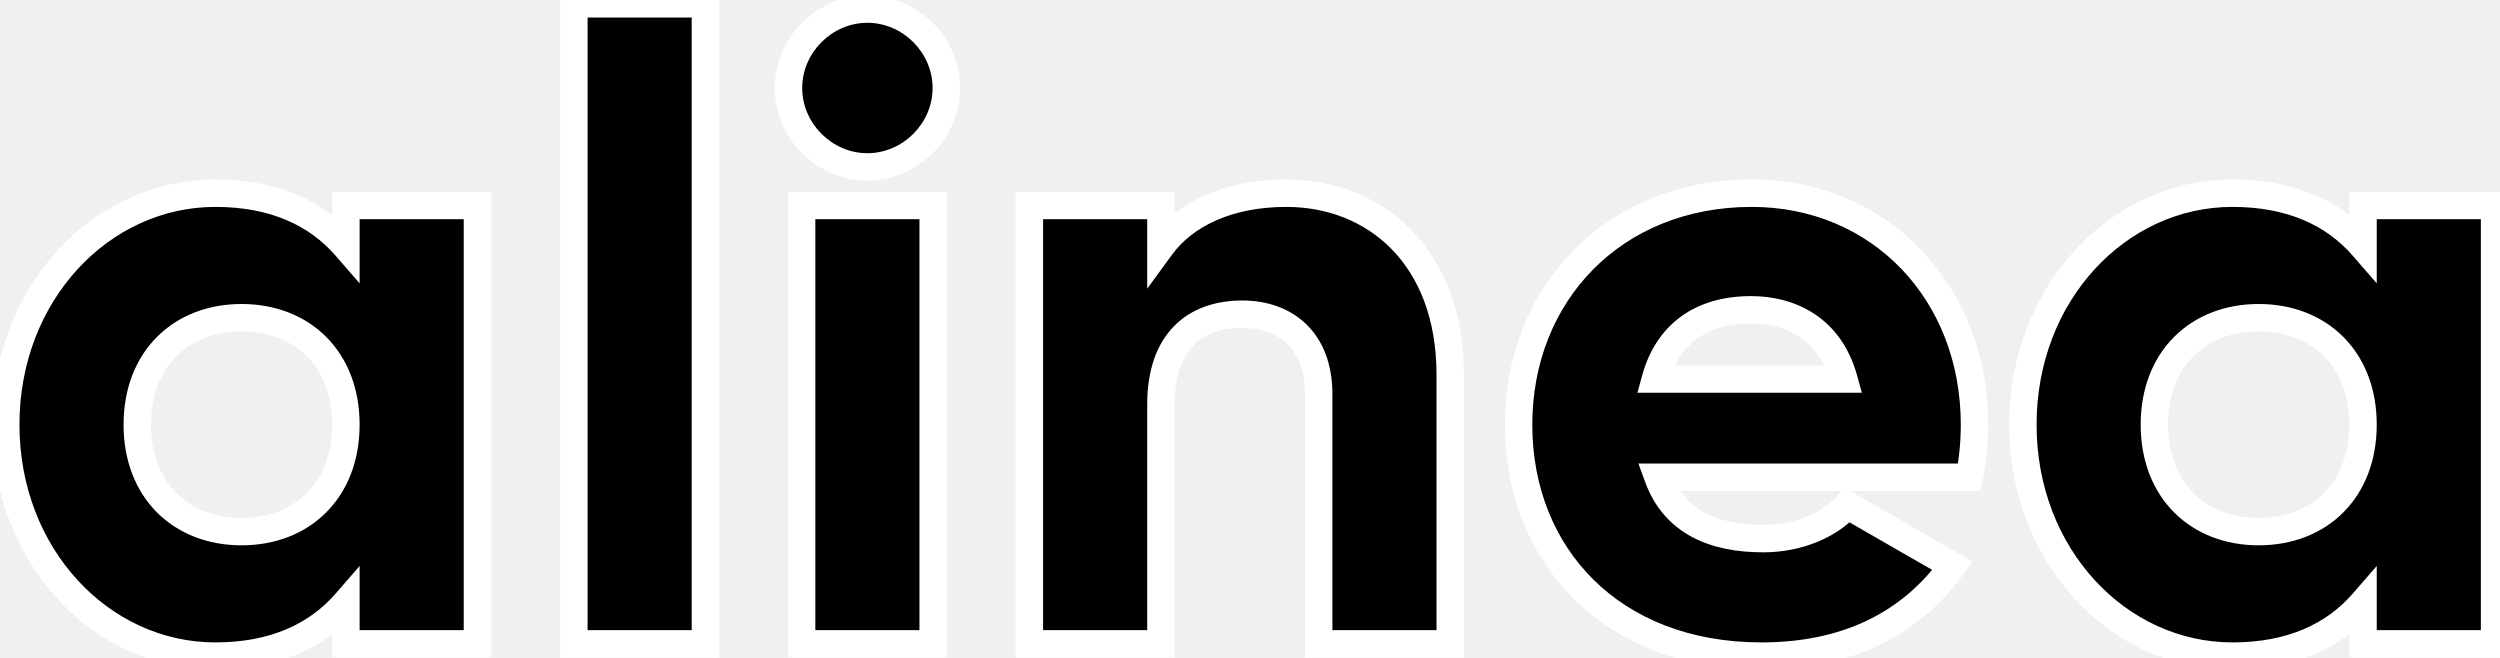
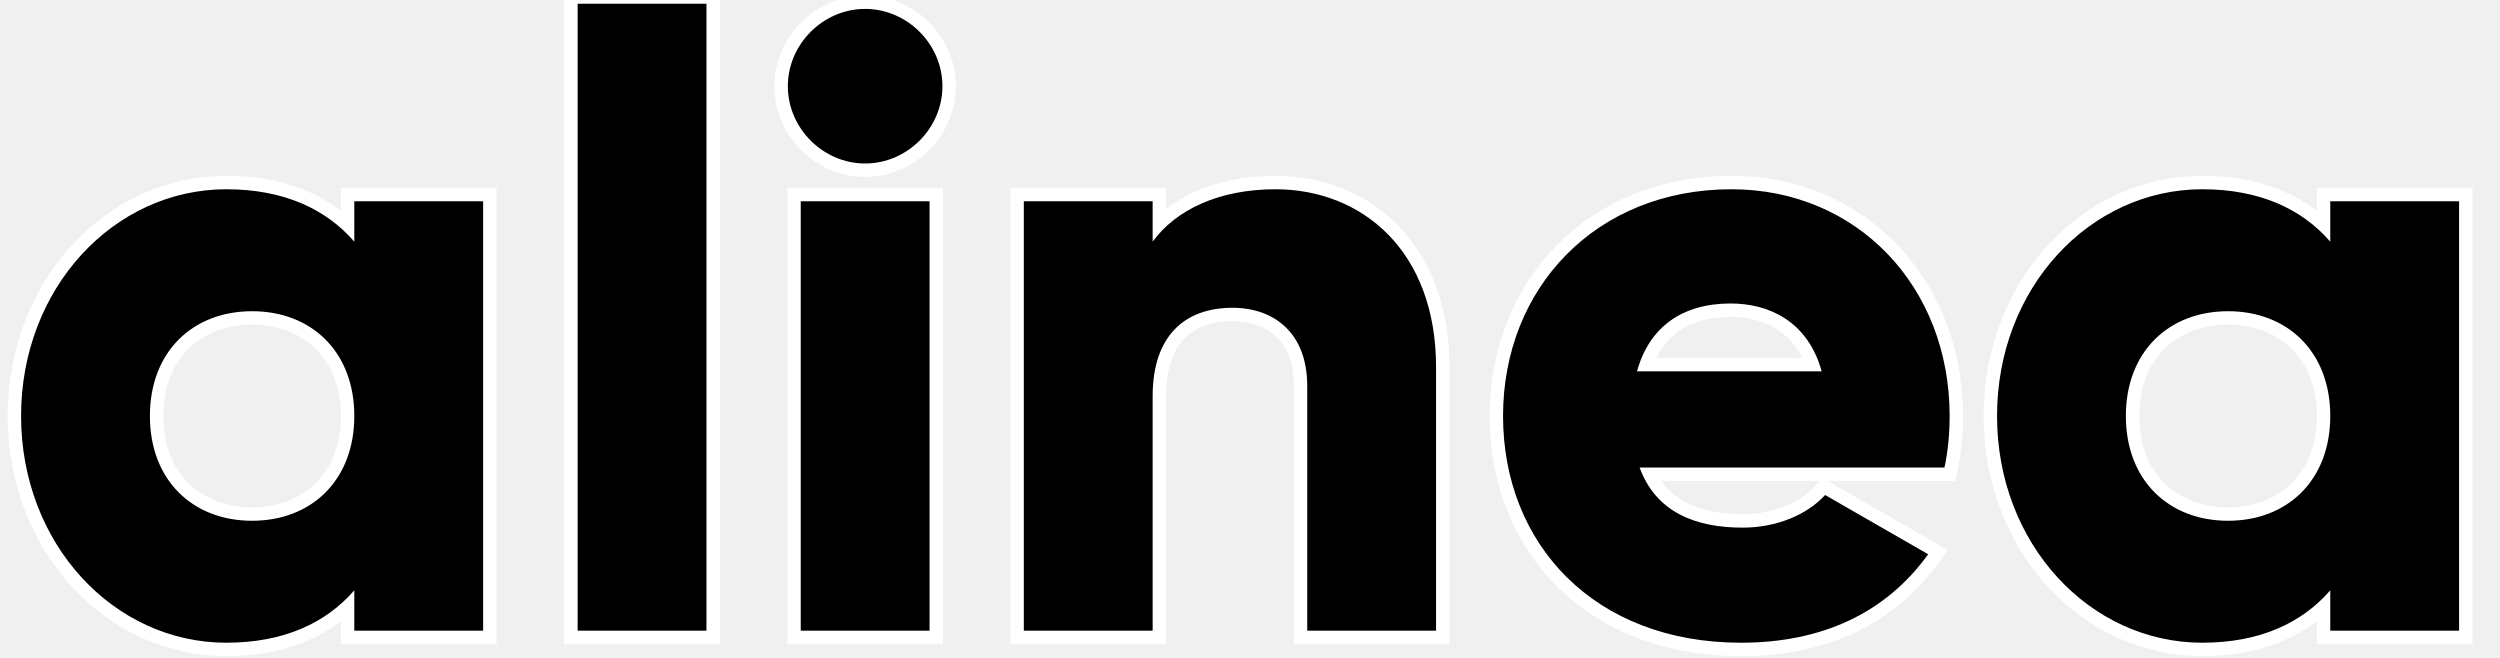
- <svg xmlns="http://www.w3.org/2000/svg" width="365" height="96" viewBox="0 0 365 96" fill="none">
+ <svg xmlns="http://www.w3.org/2000/svg" width="365" height="96" viewBox="0 0 368 98" fill="none">
+   <path d="M50.504 30V28H48.504V30H50.504ZM50.504 36.016L48.994 37.327L52.504 41.369V36.016H50.504ZM50.504 87.984H52.504V82.631L48.994 86.673L50.504 87.984ZM50.504 94H48.504V96H50.504V94ZM69.704 94V96H71.704V94H69.704ZM69.704 30H71.704V28H69.704V30ZM48.504 30V36.016H52.504V30H48.504ZM52.014 34.705C47.361 29.346 40.507 26.208 31.432 26.208V30.208C39.509 30.208 45.2 32.958 48.994 37.327L52.014 34.705ZM31.432 26.208C13.397 26.208 -1.16 41.993 -1.16 62H2.84C2.84 43.863 15.931 30.208 31.432 30.208V26.208ZM-1.16 62C-1.16 82.007 13.397 97.792 31.432 97.792V93.792C15.931 93.792 2.84 80.137 2.84 62H-1.16ZM31.432 97.792C40.507 97.792 47.361 94.654 52.014 89.295L48.994 86.673C45.2 91.042 39.509 93.792 31.432 93.792V97.792ZM48.504 87.984V94H52.504V87.984H48.504ZM50.504 96H69.704V92H50.504V96ZM71.704 94V30H67.704V94H71.704ZM69.704 28H50.504V32H69.704V28ZM35.272 75.616C31.319 75.616 28.042 74.277 25.758 71.994C23.478 69.714 22.04 66.343 22.04 62H18.04C18.04 67.257 19.802 71.694 22.93 74.822C26.054 77.947 30.393 79.616 35.272 79.616V75.616ZM22.04 62C22.04 57.657 23.478 54.286 25.758 52.006C28.042 49.723 31.319 48.384 35.272 48.384V44.384C30.393 44.384 26.054 46.053 22.93 49.178C19.802 52.306 18.04 56.743 18.04 62H22.04ZM35.272 48.384C39.225 48.384 42.502 49.723 44.786 52.006C47.066 54.286 48.504 57.657 48.504 62H52.504C52.504 56.743 50.742 52.306 47.614 49.178C44.49 46.053 40.151 44.384 35.272 44.384V48.384ZM48.504 62C48.504 66.343 47.066 69.714 44.786 71.994C42.502 74.277 39.225 75.616 35.272 75.616V79.616C40.151 79.616 44.49 77.947 47.614 74.822C50.742 71.694 52.504 67.257 52.504 62H48.504ZM83.79 94H81.79V96H83.79V94ZM102.99 94V96H104.99V94H102.99ZM102.99 0.56H104.99V-1.44H102.99V0.56ZM83.79 0.56V-1.44H81.79V0.56H83.79ZM83.79 96H102.99V92H83.79V96ZM104.99 94V0.56H100.99V94H104.99ZM102.99 -1.44H83.79V2.56H102.99V-1.44ZM81.79 0.56V94H85.79V0.56H81.79ZM117.04 94H115.04V96H117.04V94ZM136.24 94V96H138.24V94H136.24ZM136.24 30H138.24V28H136.24V30ZM117.04 30V28H115.04V30H117.04ZM126.64 26.368C134.017 26.368 140.16 20.225 140.16 12.848H136.16C136.16 18.015 131.807 22.368 126.64 22.368V26.368ZM140.16 12.848C140.16 5.471 134.017 -0.672 126.64 -0.672V3.328C131.807 3.328 136.16 7.681 136.16 12.848H140.16ZM126.64 -0.672C119.263 -0.672 113.12 5.471 113.12 12.848H117.12C117.12 7.681 121.473 3.328 126.64 3.328V-0.672ZM113.12 12.848C113.12 20.225 119.263 26.368 126.64 26.368V22.368C121.473 22.368 117.12 18.015 117.12 12.848H113.12ZM117.04 96H136.24V92H117.04V96ZM138.24 94V30H134.24V94H138.24ZM136.24 28H117.04V32H136.24V28ZM115.04 30V94H119.04V30H115.04ZM169.49 36.016H167.49V42.15L171.106 37.195L169.49 36.016ZM169.49 30H171.49V28H169.49V30ZM150.29 30V28H148.29V30H150.29ZM150.29 94H148.29V96H150.29V94ZM169.49 94V96H171.49V94H169.49ZM192.53 94H190.53V96H192.53V94ZM211.73 94V96H213.73V94H211.73ZM187.794 26.208C178.882 26.208 171.799 29.459 167.874 34.837L171.106 37.195C174.093 33.101 179.81 30.208 187.794 30.208V26.208ZM171.49 36.016V30H167.49V36.016H171.49ZM169.49 28H150.29V32H169.49V28ZM148.29 30V94H152.29V30H148.29ZM150.29 96H169.49V92H150.29V96ZM171.49 94V59.056H167.49V94H171.49ZM171.49 59.056C171.49 54.857 172.609 52.126 174.237 50.449C175.859 48.777 178.257 47.872 181.394 47.872V43.872C177.491 43.872 173.937 45.015 171.367 47.663C168.803 50.306 167.49 54.167 167.49 59.056H171.49ZM181.394 47.872C184.073 47.872 186.322 48.678 187.887 50.168C189.432 51.64 190.53 53.987 190.53 57.52H194.53C194.53 53.117 193.132 49.64 190.645 47.272C188.178 44.922 184.859 43.872 181.394 43.872V47.872ZM190.53 57.52V94H194.53V57.52H190.53ZM192.53 96H211.73V92H192.53V96ZM213.73 94V54.704H209.73V94H213.73ZM213.73 54.704C213.73 45.627 210.829 38.472 206.04 33.577C201.257 28.689 194.738 26.208 187.794 26.208V30.208C193.778 30.208 199.227 32.334 203.181 36.375C207.127 40.408 209.73 46.501 209.73 54.704H213.73ZM242.067 69.68V67.68H239.207L240.188 70.366L242.067 69.68ZM287.507 69.68V71.68H289.13L289.464 70.092L287.507 69.68ZM285.075 82.608L286.698 83.777L287.993 81.979L286.072 80.874L285.075 82.608ZM269.715 73.776L270.712 72.042L269.317 71.24L268.235 72.431L269.715 73.776ZM241.683 55.344L239.754 54.815L239.06 57.344H241.683V55.344ZM269.203 55.344V57.344H271.829L271.131 54.812L269.203 55.344ZM242.067 71.68H287.507V67.68H242.067V71.68ZM289.464 70.092C290.007 67.514 290.275 64.815 290.275 62H286.275C286.275 64.561 286.031 66.982 285.55 69.268L289.464 70.092ZM290.275 62C290.275 41.645 275.631 26.208 255.763 26.208V30.208C273.271 30.208 286.275 43.699 286.275 62H290.275ZM255.763 26.208C234.409 26.208 219.715 41.849 219.715 62H223.715C223.715 44.007 236.669 30.208 255.763 30.208V26.208ZM219.715 62C219.715 72.02 223.286 80.996 229.828 87.47C236.374 93.947 245.765 97.792 257.171 97.792V93.792C246.689 93.792 238.352 90.277 232.642 84.626C226.928 78.972 223.715 71.052 223.715 62H219.715ZM257.171 97.792C269.876 97.792 279.996 93.078 286.698 83.777L283.452 81.439C277.61 89.546 268.786 93.792 257.171 93.792V97.792ZM286.072 80.874L270.712 72.042L268.718 75.51L284.078 84.342L286.072 80.874ZM268.235 72.431C266.103 74.776 262.188 76.64 257.427 76.64V80.64C263.162 80.64 268.207 78.408 271.195 75.121L268.235 72.431ZM257.427 76.64C254.102 76.64 251.226 76.093 248.956 74.889C246.736 73.712 244.992 71.857 243.946 68.994L240.188 70.366C241.574 74.159 243.99 76.784 247.082 78.423C250.124 80.035 253.712 80.64 257.427 80.64V76.64ZM243.612 55.873C244.407 52.977 245.841 50.863 247.772 49.457C249.712 48.044 252.315 47.232 255.635 47.232V43.232C251.659 43.232 248.182 44.212 245.418 46.223C242.645 48.241 240.751 51.182 239.754 54.815L243.612 55.873ZM255.635 47.232C258.217 47.232 260.689 47.835 262.707 49.172C264.694 50.487 266.371 52.598 267.275 55.876L271.131 54.812C269.987 50.666 267.76 47.721 264.915 45.837C262.101 43.973 258.813 43.232 255.635 43.232V47.232ZM269.203 53.344H241.683V57.344H269.203V53.344ZM345.004 30V28H343.004V30H345.004ZM345.004 36.016L343.494 37.327L347.004 41.369V36.016H345.004ZM345.004 87.984H347.004V82.631L343.494 86.673L345.004 87.984ZM345.004 94H343.004V96H345.004V94ZM364.204 94V96H366.204V94H364.204ZM364.204 30H366.204V28H364.204V30ZM343.004 30V36.016H347.004V30H343.004ZM346.514 34.705C341.861 29.346 335.007 26.208 325.932 26.208V30.208C334.009 30.208 339.699 32.958 343.494 37.327L346.514 34.705ZM325.932 26.208C307.897 26.208 293.34 41.993 293.34 62H297.34C297.34 43.863 310.431 30.208 325.932 30.208V26.208ZM293.34 62C293.34 82.007 307.897 97.792 325.932 97.792V93.792C310.431 93.792 297.34 80.137 297.34 62H293.34ZM325.932 97.792C335.007 97.792 341.861 94.654 346.514 89.295L343.494 86.673C339.699 91.042 334.009 93.792 325.932 93.792V97.792ZM343.004 87.984V94H347.004V87.984H343.004ZM345.004 96H364.204V92H345.004V96ZM366.204 94V30H362.204V94H366.204ZM364.204 28H345.004V32H364.204V28ZM329.772 75.616C325.818 75.616 322.542 74.277 320.258 71.994C317.978 69.714 316.54 66.343 316.54 62H312.54C312.54 67.257 314.302 71.694 317.43 74.822C320.554 77.947 324.894 79.616 329.772 79.616V75.616ZM316.54 62C316.54 57.657 317.978 54.286 320.258 52.006C322.542 49.723 325.818 48.384 329.772 48.384V44.384C324.894 44.384 320.554 46.053 317.43 49.178C314.302 52.306 312.54 56.743 312.54 62H316.54ZM329.772 48.384C333.726 48.384 337.002 49.723 339.286 52.006C341.566 54.286 343.004 57.657 343.004 62H347.004C347.004 56.743 345.242 52.306 342.114 49.178C338.99 46.053 334.65 44.384 329.772 44.384V48.384ZM343.004 62C343.004 66.343 341.566 69.714 339.286 71.994C337.002 74.277 333.726 75.616 329.772 75.616V79.616C334.65 79.616 338.99 77.947 342.114 74.822C345.242 71.694 347.004 67.257 347.004 62H343.004Z" fill="white" />
  <path d="M50.504 30V36.016C46.28 31.152 40.008 28.208 31.432 28.208C14.664 28.208 0.84 42.928 0.84 62C0.84 81.072 14.664 95.792 31.432 95.792C40.008 95.792 46.28 92.848 50.504 87.984V94H69.704V30H50.504ZM35.272 77.616C26.44 77.616 20.04 71.6 20.04 62C20.04 52.4 26.44 46.384 35.272 46.384C44.104 46.384 50.504 52.4 50.504 62C50.504 71.6 44.104 77.616 35.272 77.616ZM83.79 94H102.99V0.56H83.79V94ZM126.64 24.368C132.912 24.368 138.16 19.12 138.16 12.848C138.16 6.576 132.912 1.328 126.64 1.328C120.368 1.328 115.12 6.576 115.12 12.848C115.12 19.12 120.368 24.368 126.64 24.368ZM117.04 94H136.24V30H117.04V94ZM187.794 28.208C179.346 28.208 172.946 31.28 169.49 36.016V30H150.29V94H169.49V59.056C169.49 49.968 174.354 45.872 181.394 45.872C187.538 45.872 192.53 49.584 192.53 57.52V94H211.73V54.704C211.73 37.424 200.722 28.208 187.794 28.208ZM242.067 69.68H287.507C288.019 67.248 288.275 64.688 288.275 62C288.275 42.672 274.451 28.208 255.763 28.208C235.539 28.208 221.715 42.928 221.715 62C221.715 81.072 235.283 95.792 257.171 95.792C269.331 95.792 278.803 91.312 285.075 82.608L269.715 73.776C267.155 76.592 262.675 78.64 257.427 78.64C250.387 78.64 244.499 76.336 242.067 69.68ZM241.683 55.344C243.475 48.816 248.339 45.232 255.635 45.232C261.395 45.232 267.155 47.92 269.203 55.344H241.683ZM345.004 30V36.016C340.78 31.152 334.508 28.208 325.932 28.208C309.164 28.208 295.34 42.928 295.34 62C295.34 81.072 309.164 95.792 325.932 95.792C334.508 95.792 340.78 92.848 345.004 87.984V94H364.204V30H345.004ZM329.772 77.616C320.94 77.616 314.54 71.6 314.54 62C314.54 52.4 320.94 46.384 329.772 46.384C338.604 46.384 345.004 52.4 345.004 62C345.004 71.6 338.604 77.616 329.772 77.616Z" fill="black" />
-   <path d="M50.504 30V28H48.504V30H50.504ZM50.504 36.016L48.994 37.327L52.504 41.369V36.016H50.504ZM50.504 87.984H52.504V82.631L48.994 86.673L50.504 87.984ZM50.504 94H48.504V96H50.504V94ZM69.704 94V96H71.704V94H69.704ZM69.704 30H71.704V28H69.704V30ZM48.504 30V36.016H52.504V30H48.504ZM52.014 34.705C47.361 29.346 40.507 26.208 31.432 26.208V30.208C39.509 30.208 45.2 32.958 48.994 37.327L52.014 34.705ZM31.432 26.208C13.397 26.208 -1.16 41.993 -1.16 62H2.84C2.84 43.863 15.931 30.208 31.432 30.208V26.208ZM-1.16 62C-1.16 82.007 13.397 97.792 31.432 97.792V93.792C15.931 93.792 2.84 80.137 2.84 62H-1.16ZM31.432 97.792C40.507 97.792 47.361 94.654 52.014 89.295L48.994 86.673C45.2 91.042 39.509 93.792 31.432 93.792V97.792ZM48.504 87.984V94H52.504V87.984H48.504ZM50.504 96H69.704V92H50.504V96ZM71.704 94V30H67.704V94H71.704ZM69.704 28H50.504V32H69.704V28ZM35.272 75.616C31.319 75.616 28.042 74.277 25.758 71.994C23.478 69.714 22.04 66.343 22.04 62H18.04C18.04 67.257 19.802 71.694 22.93 74.822C26.054 77.947 30.393 79.616 35.272 79.616V75.616ZM22.04 62C22.04 57.657 23.478 54.286 25.758 52.006C28.042 49.723 31.319 48.384 35.272 48.384V44.384C30.393 44.384 26.054 46.053 22.93 49.178C19.802 52.306 18.04 56.743 18.04 62H22.04ZM35.272 48.384C39.225 48.384 42.502 49.723 44.786 52.006C47.066 54.286 48.504 57.657 48.504 62H52.504C52.504 56.743 50.742 52.306 47.614 49.178C44.49 46.053 40.151 44.384 35.272 44.384V48.384ZM48.504 62C48.504 66.343 47.066 69.714 44.786 71.994C42.502 74.277 39.225 75.616 35.272 75.616V79.616C40.151 79.616 44.49 77.947 47.614 74.822C50.742 71.694 52.504 67.257 52.504 62H48.504ZM83.79 94H81.79V96H83.79V94ZM102.99 94V96H104.99V94H102.99ZM102.99 0.56H104.99V-1.44H102.99V0.56ZM83.79 0.56V-1.44H81.79V0.56H83.79ZM83.79 96H102.99V92H83.79V96ZM104.99 94V0.56H100.99V94H104.99ZM102.99 -1.44H83.79V2.56H102.99V-1.44ZM81.79 0.56V94H85.79V0.56H81.79ZM117.04 94H115.04V96H117.04V94ZM136.24 94V96H138.24V94H136.24ZM136.24 30H138.24V28H136.24V30ZM117.04 30V28H115.04V30H117.04ZM126.64 26.368C134.017 26.368 140.16 20.225 140.16 12.848H136.16C136.16 18.015 131.807 22.368 126.64 22.368V26.368ZM140.16 12.848C140.16 5.471 134.017 -0.672 126.64 -0.672V3.328C131.807 3.328 136.16 7.681 136.16 12.848H140.16ZM126.64 -0.672C119.263 -0.672 113.12 5.471 113.12 12.848H117.12C117.12 7.681 121.473 3.328 126.64 3.328V-0.672ZM113.12 12.848C113.12 20.225 119.263 26.368 126.64 26.368V22.368C121.473 22.368 117.12 18.015 117.12 12.848H113.12ZM117.04 96H136.24V92H117.04V96ZM138.24 94V30H134.24V94H138.24ZM136.24 28H117.04V32H136.24V28ZM115.04 30V94H119.04V30H115.04ZM169.49 36.016H167.49V42.15L171.106 37.195L169.49 36.016ZM169.49 30H171.49V28H169.49V30ZM150.29 30V28H148.29V30H150.29ZM150.29 94H148.29V96H150.29V94ZM169.49 94V96H171.49V94H169.49ZM192.53 94H190.53V96H192.53V94ZM211.73 94V96H213.73V94H211.73ZM187.794 26.208C178.882 26.208 171.799 29.459 167.874 34.837L171.106 37.195C174.093 33.101 179.81 30.208 187.794 30.208V26.208ZM171.49 36.016V30H167.49V36.016H171.49ZM169.49 28H150.29V32H169.49V28ZM148.29 30V94H152.29V30H148.29ZM150.29 96H169.49V92H150.29V96ZM171.49 94V59.056H167.49V94H171.49ZM171.49 59.056C171.49 54.857 172.609 52.126 174.237 50.449C175.859 48.777 178.257 47.872 181.394 47.872V43.872C177.491 43.872 173.937 45.015 171.367 47.663C168.803 50.306 167.49 54.167 167.49 59.056H171.49ZM181.394 47.872C184.073 47.872 186.322 48.678 187.887 50.168C189.432 51.64 190.53 53.987 190.53 57.52H194.53C194.53 53.117 193.132 49.64 190.645 47.272C188.178 44.922 184.859 43.872 181.394 43.872V47.872ZM190.53 57.52V94H194.53V57.52H190.53ZM192.53 96H211.73V92H192.53V96ZM213.73 94V54.704H209.73V94H213.73ZM213.73 54.704C213.73 45.627 210.829 38.472 206.04 33.577C201.257 28.689 194.738 26.208 187.794 26.208V30.208C193.778 30.208 199.227 32.334 203.181 36.375C207.127 40.408 209.73 46.501 209.73 54.704H213.73ZM242.067 69.68V67.68H239.207L240.188 70.366L242.067 69.68ZM287.507 69.68V71.68H289.13L289.464 70.092L287.507 69.68ZM285.075 82.608L286.698 83.777L287.993 81.979L286.072 80.874L285.075 82.608ZM269.715 73.776L270.712 72.042L269.317 71.24L268.235 72.431L269.715 73.776ZM241.683 55.344L239.754 54.815L239.06 57.344H241.683V55.344ZM269.203 55.344V57.344H271.829L271.131 54.812L269.203 55.344ZM242.067 71.68H287.507V67.68H242.067V71.68ZM289.464 70.092C290.007 67.514 290.275 64.815 290.275 62H286.275C286.275 64.561 286.031 66.982 285.55 69.268L289.464 70.092ZM290.275 62C290.275 41.645 275.631 26.208 255.763 26.208V30.208C273.271 30.208 286.275 43.699 286.275 62H290.275ZM255.763 26.208C234.409 26.208 219.715 41.849 219.715 62H223.715C223.715 44.007 236.669 30.208 255.763 30.208V26.208ZM219.715 62C219.715 72.02 223.286 80.996 229.828 87.47C236.374 93.947 245.765 97.792 257.171 97.792V93.792C246.689 93.792 238.352 90.277 232.642 84.626C226.928 78.972 223.715 71.052 223.715 62H219.715ZM257.171 97.792C269.876 97.792 279.996 93.078 286.698 83.777L283.452 81.439C277.61 89.546 268.786 93.792 257.171 93.792V97.792ZM286.072 80.874L270.712 72.042L268.718 75.51L284.078 84.342L286.072 80.874ZM268.235 72.431C266.103 74.776 262.188 76.64 257.427 76.64V80.64C263.162 80.64 268.207 78.408 271.195 75.121L268.235 72.431ZM257.427 76.64C254.102 76.64 251.226 76.093 248.956 74.889C246.736 73.712 244.992 71.857 243.946 68.994L240.188 70.366C241.574 74.159 243.99 76.784 247.082 78.423C250.124 80.035 253.712 80.64 257.427 80.64V76.64ZM243.612 55.873C244.407 52.977 245.841 50.863 247.772 49.457C249.712 48.044 252.315 47.232 255.635 47.232V43.232C251.659 43.232 248.182 44.212 245.418 46.223C242.645 48.241 240.751 51.182 239.754 54.815L243.612 55.873ZM255.635 47.232C258.217 47.232 260.689 47.835 262.707 49.172C264.694 50.487 266.371 52.598 267.275 55.876L271.131 54.812C269.987 50.666 267.76 47.721 264.915 45.837C262.101 43.973 258.813 43.232 255.635 43.232V47.232ZM269.203 53.344H241.683V57.344H269.203V53.344ZM345.004 30V28H343.004V30H345.004ZM345.004 36.016L343.494 37.327L347.004 41.369V36.016H345.004ZM345.004 87.984H347.004V82.631L343.494 86.673L345.004 87.984ZM345.004 94H343.004V96H345.004V94ZM364.204 94V96H366.204V94H364.204ZM364.204 30H366.204V28H364.204V30ZM343.004 30V36.016H347.004V30H343.004ZM346.514 34.705C341.861 29.346 335.007 26.208 325.932 26.208V30.208C334.009 30.208 339.699 32.958 343.494 37.327L346.514 34.705ZM325.932 26.208C307.897 26.208 293.34 41.993 293.34 62H297.34C297.34 43.863 310.431 30.208 325.932 30.208V26.208ZM293.34 62C293.34 82.007 307.897 97.792 325.932 97.792V93.792C310.431 93.792 297.34 80.137 297.34 62H293.34ZM325.932 97.792C335.007 97.792 341.861 94.654 346.514 89.295L343.494 86.673C339.699 91.042 334.009 93.792 325.932 93.792V97.792ZM343.004 87.984V94H347.004V87.984H343.004ZM345.004 96H364.204V92H345.004V96ZM366.204 94V30H362.204V94H366.204ZM364.204 28H345.004V32H364.204V28ZM329.772 75.616C325.818 75.616 322.542 74.277 320.258 71.994C317.978 69.714 316.54 66.343 316.54 62H312.54C312.54 67.257 314.302 71.694 317.43 74.822C320.554 77.947 324.894 79.616 329.772 79.616V75.616ZM316.54 62C316.54 57.657 317.978 54.286 320.258 52.006C322.542 49.723 325.818 48.384 329.772 48.384V44.384C324.894 44.384 320.554 46.053 317.43 49.178C314.302 52.306 312.54 56.743 312.54 62H316.54ZM329.772 48.384C333.726 48.384 337.002 49.723 339.286 52.006C341.566 54.286 343.004 57.657 343.004 62H347.004C347.004 56.743 345.242 52.306 342.114 49.178C338.99 46.053 334.65 44.384 329.772 44.384V48.384ZM343.004 62C343.004 66.343 341.566 69.714 339.286 71.994C337.002 74.277 333.726 75.616 329.772 75.616V79.616C334.65 79.616 338.99 77.947 342.114 74.822C345.242 71.694 347.004 67.257 347.004 62H343.004Z" fill="white" />
</svg>
